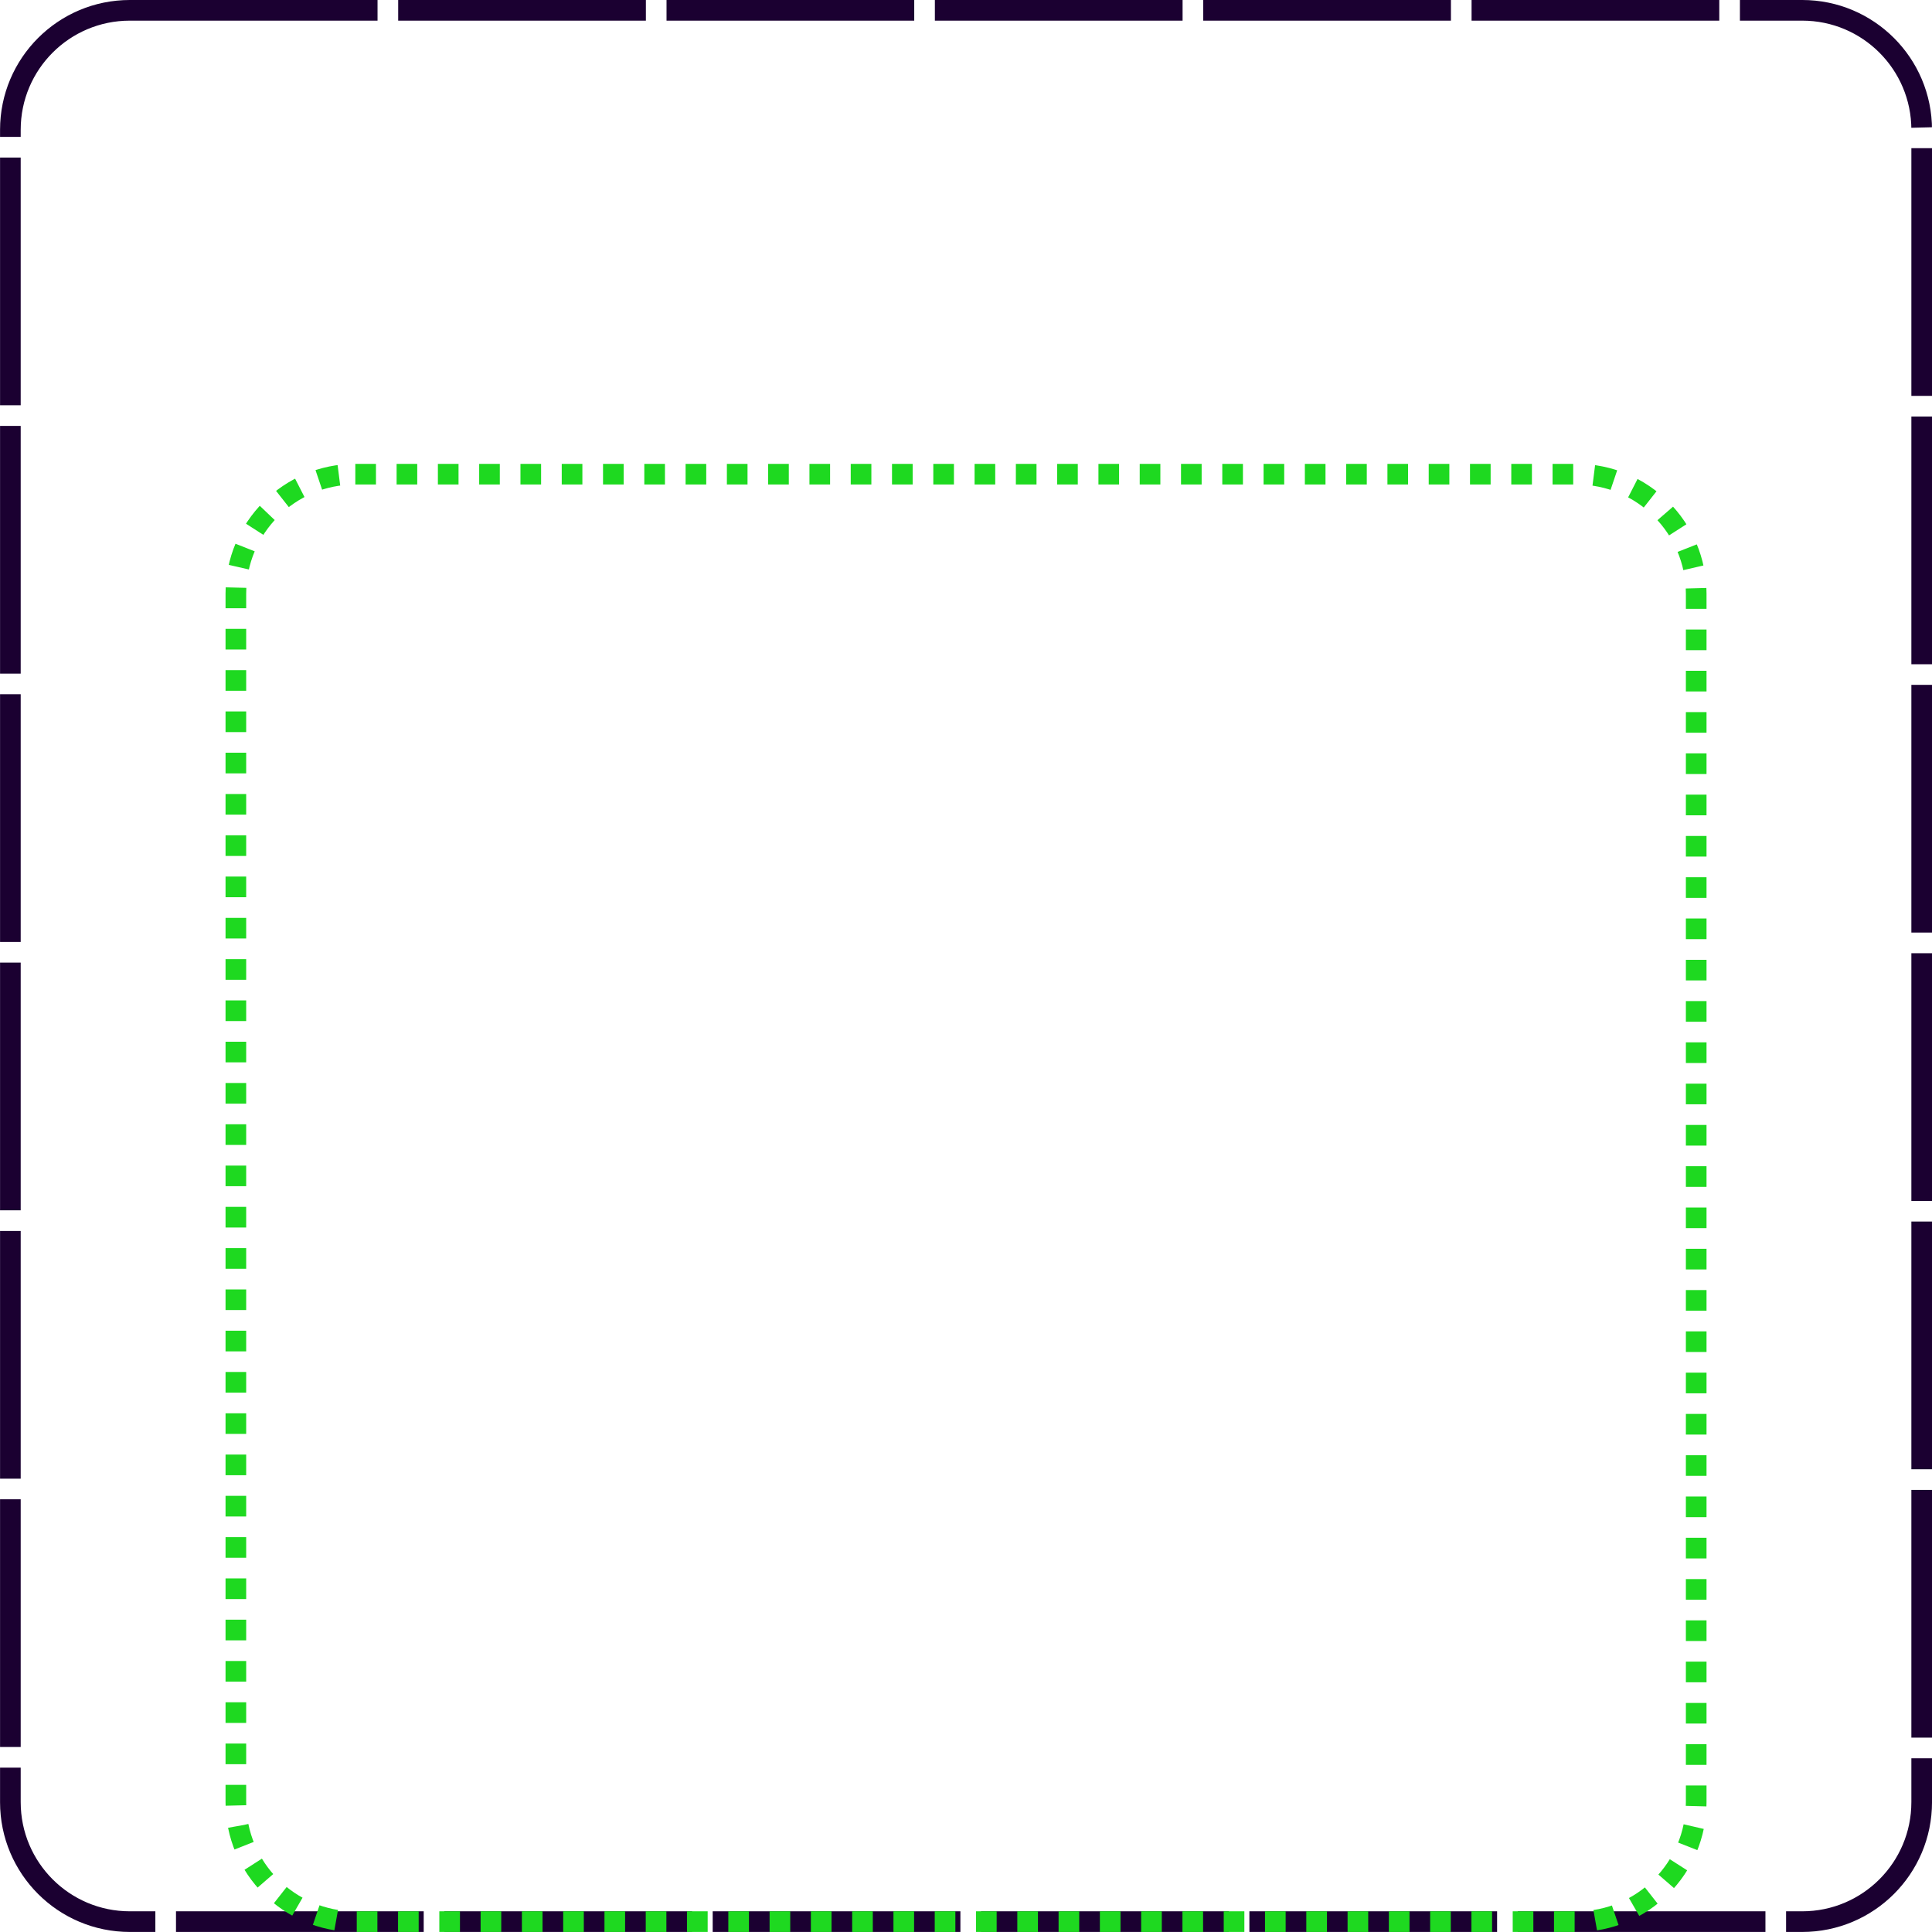
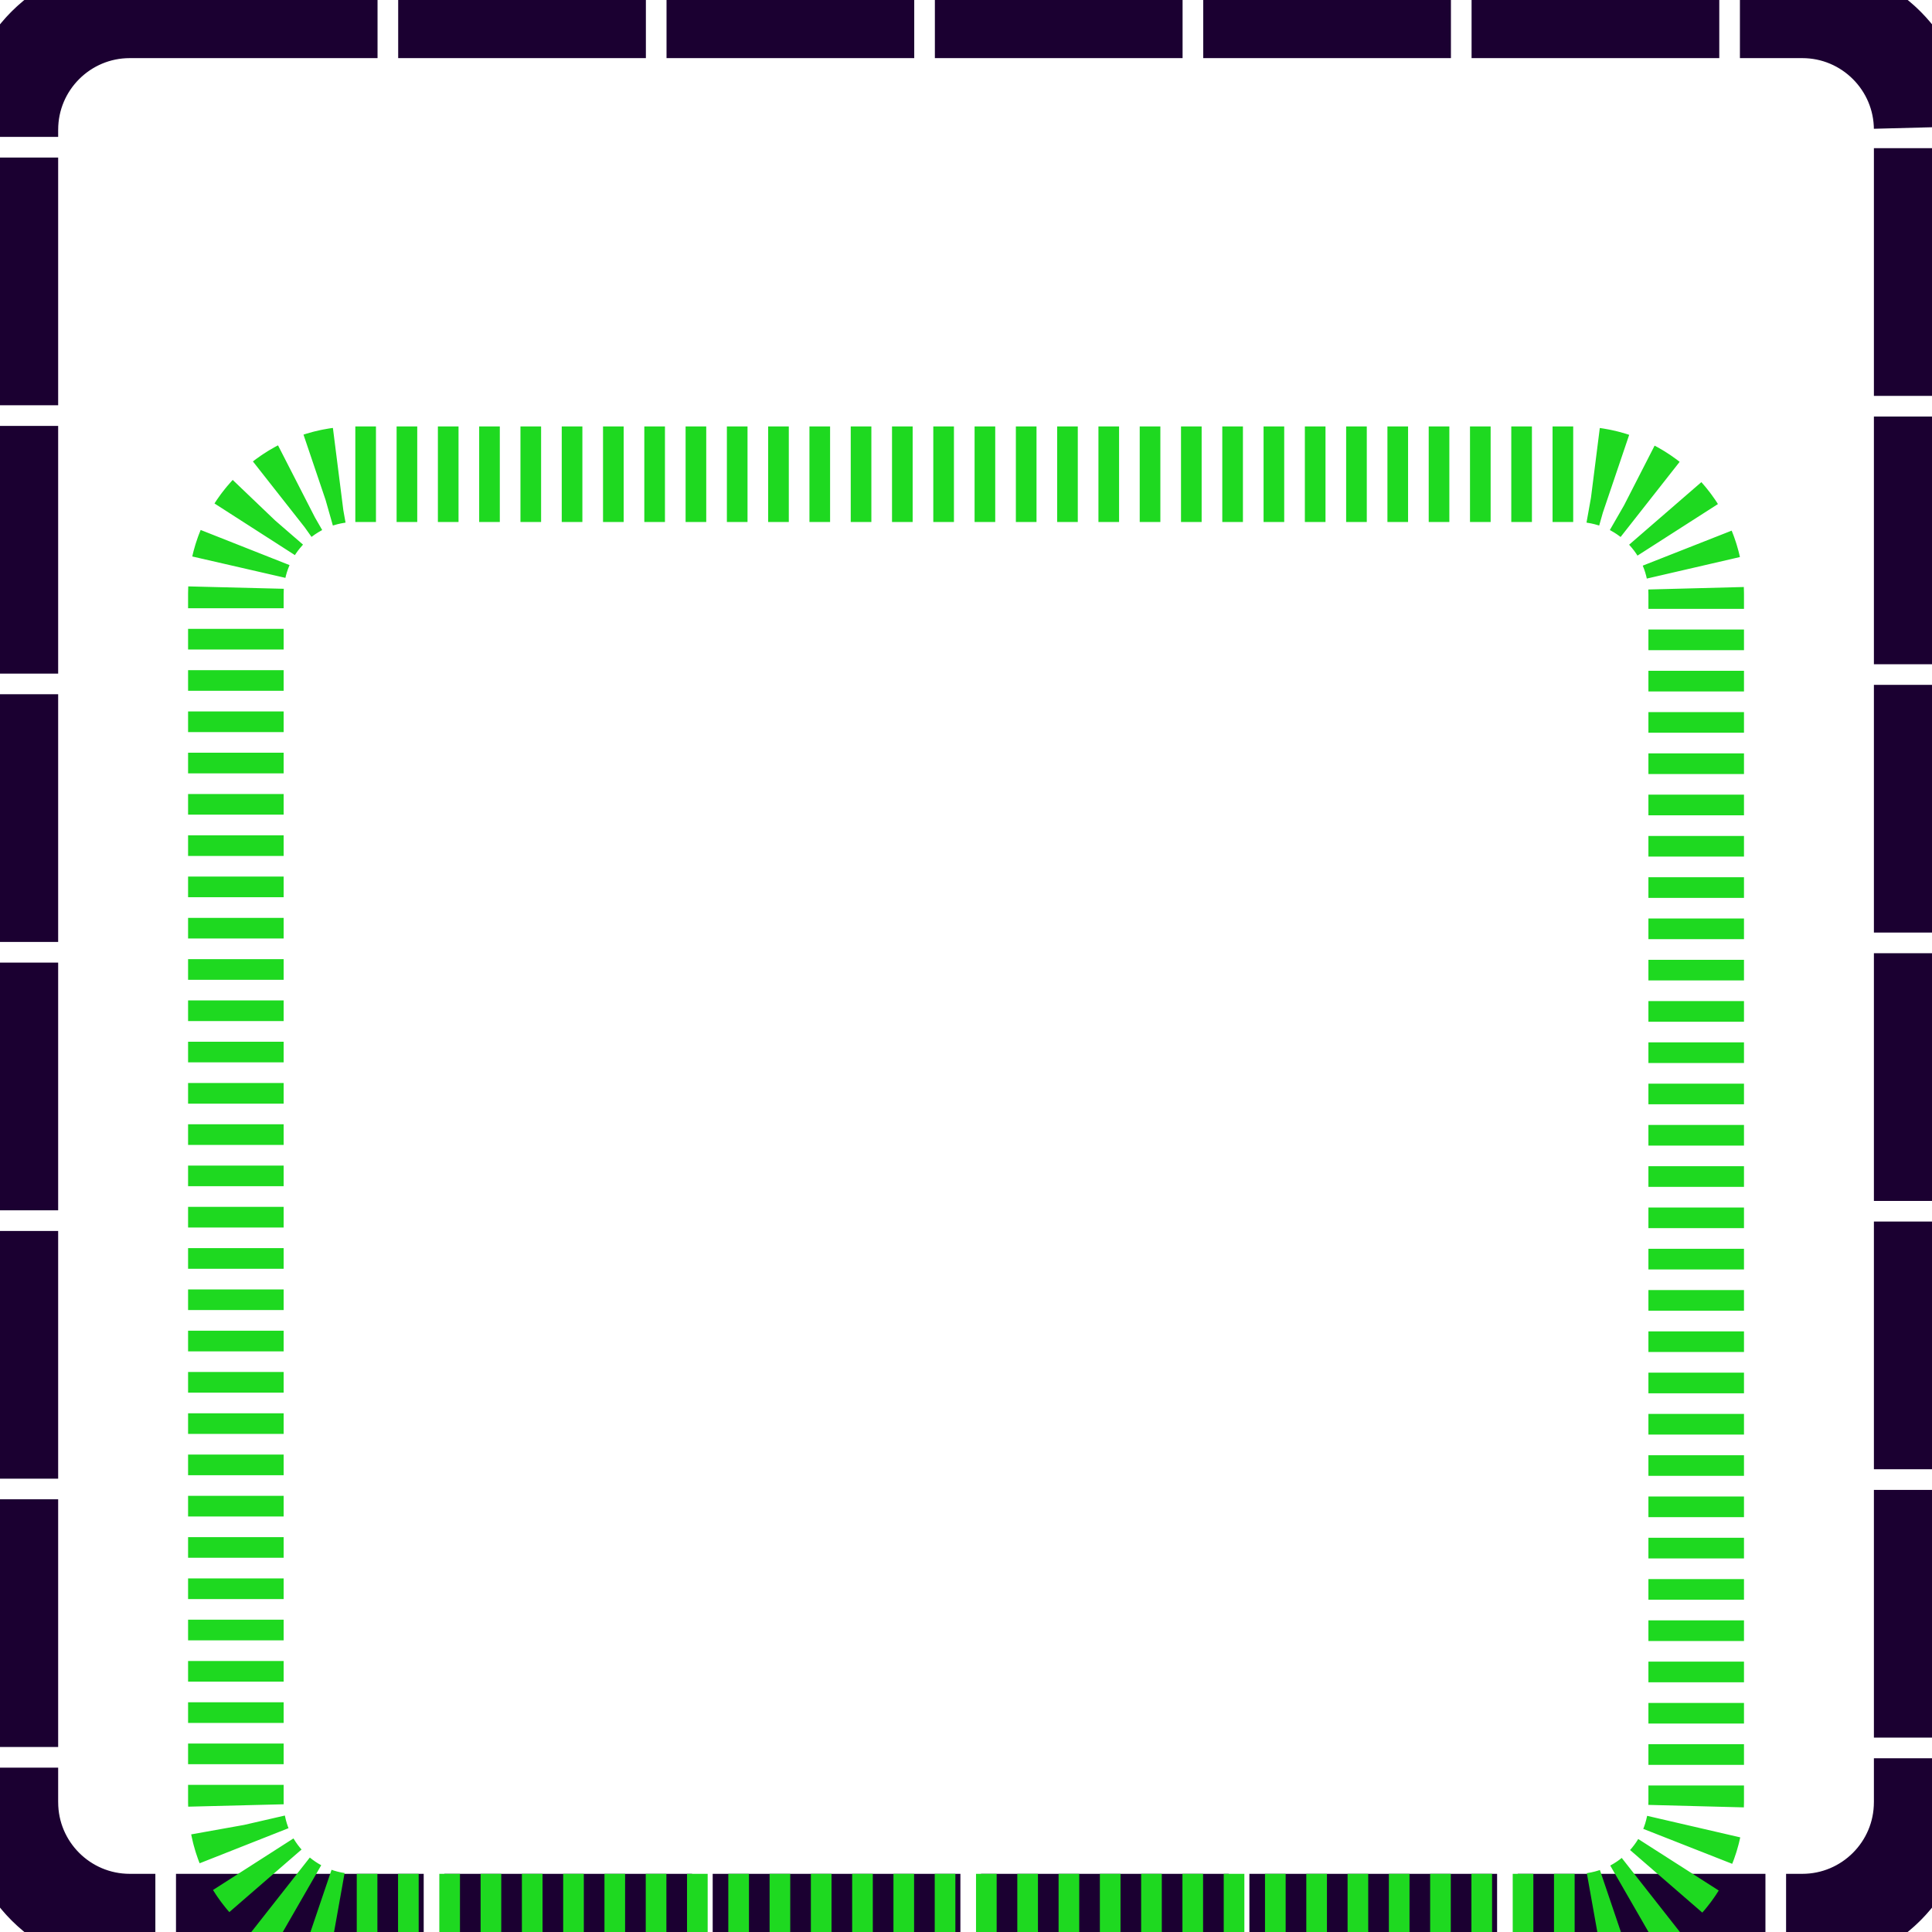
<svg xmlns="http://www.w3.org/2000/svg" width="40.433mm" height="40.432mm" viewBox="0 0 40.433 40.432" version="1.1" id="svg5">
  <defs id="defs2" />
  <g id="layer1" transform="translate(0.2171593,0.216)">
-     <rect style="fill:none;fill-opacity:0;stroke:#1b0031;stroke-width:0.432;stroke-miterlimit:4;stroke-dasharray:5.184, 0.432;stroke-dashoffset:0;stroke-opacity:1" id="rect846" width="40" height="40" x="2.6645353e-15" y="-1.7763568e-15" rx="2.5" />
-     <rect style="fill:#00c5d9;fill-opacity:0;stroke:#1ed920;stroke-width:0.432;stroke-miterlimit:4;stroke-dasharray:0.432, 0.432;stroke-dashoffset:0;stroke-opacity:1" id="rect950" width="30.562" height="30.292" x="4.719" y="9.708" rx="2.5" />
+     <rect style="fill:none;fill-opacity:0;stroke:#1b0031;stroke-width:2;stroke-miterlimit:4;stroke-dasharray:5.184, 0.432;stroke-dashoffset:0;stroke-opacity:1" id="rect846" width="40" height="40" x="2.6645353e-15" y="-1.7763568e-15" rx="2.5" />
+     <rect style="fill:#00c5d9;fill-opacity:0;stroke:#1ed920;stroke-width:2;stroke-miterlimit:4;stroke-dasharray:0.432, 0.432;stroke-dashoffset:0;stroke-opacity:1" id="rect950" width="30.562" height="30.292" x="4.719" y="9.708" rx="2.5" />
  </g>
</svg>
